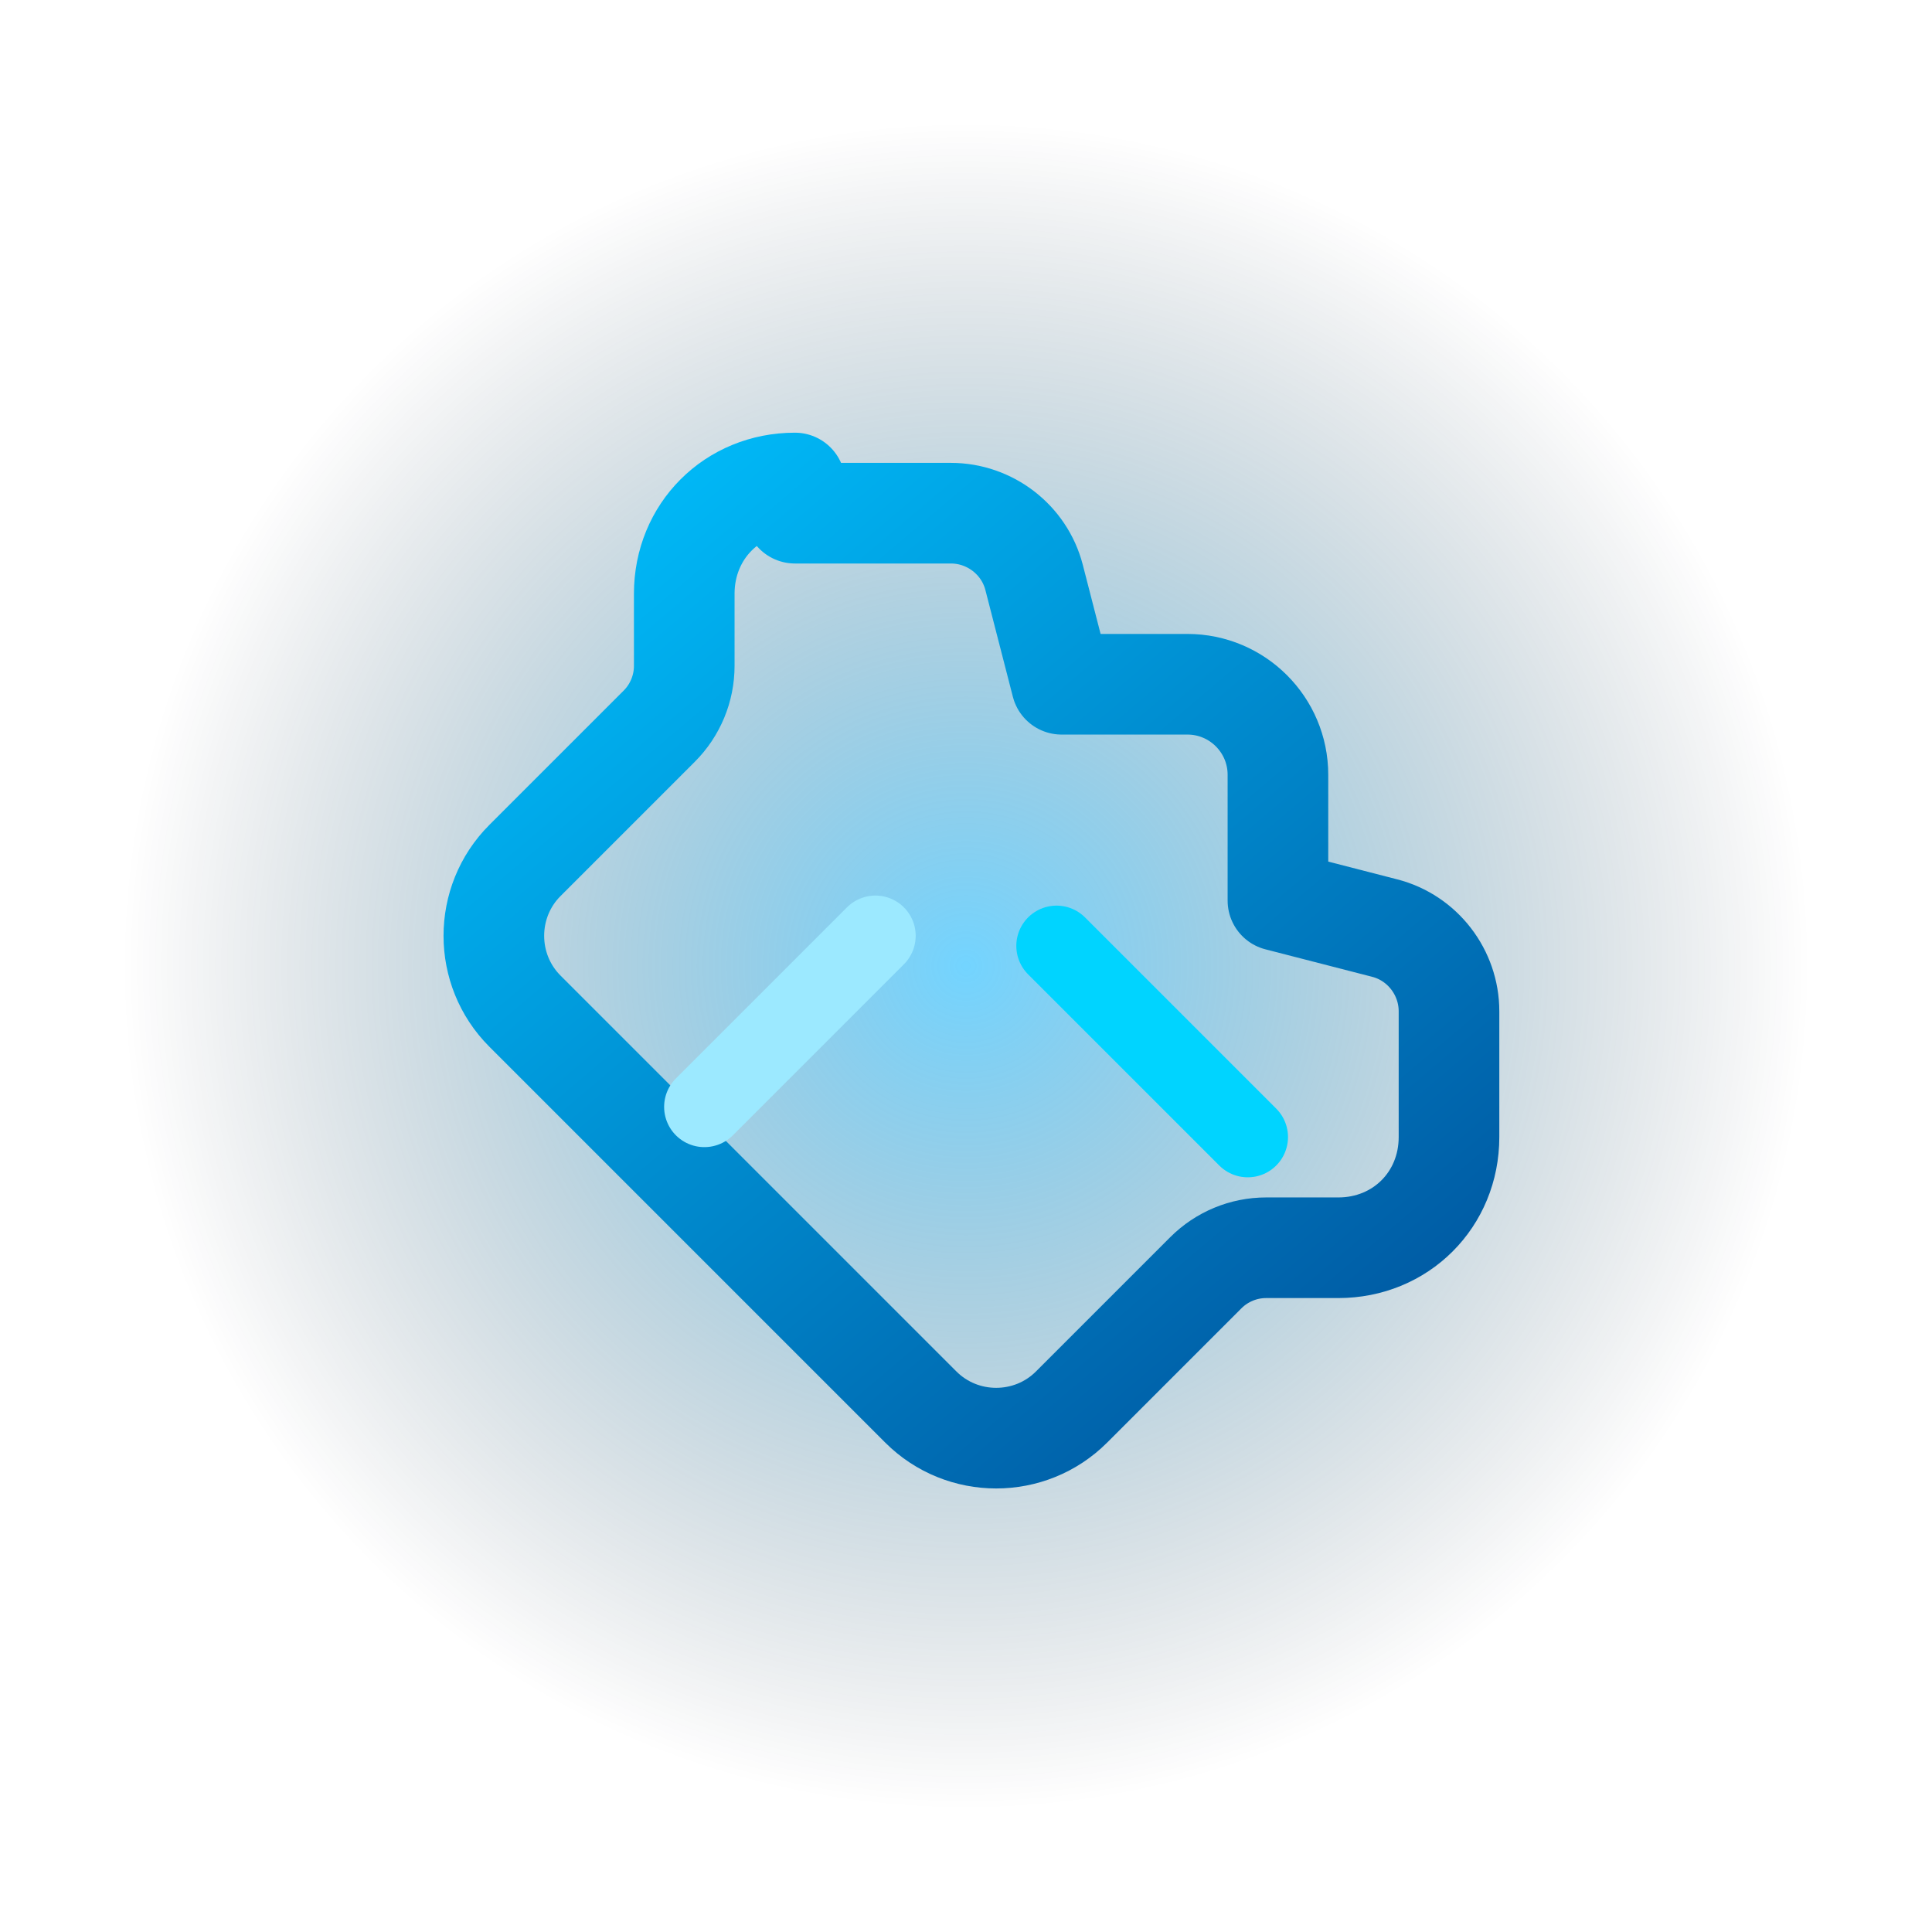
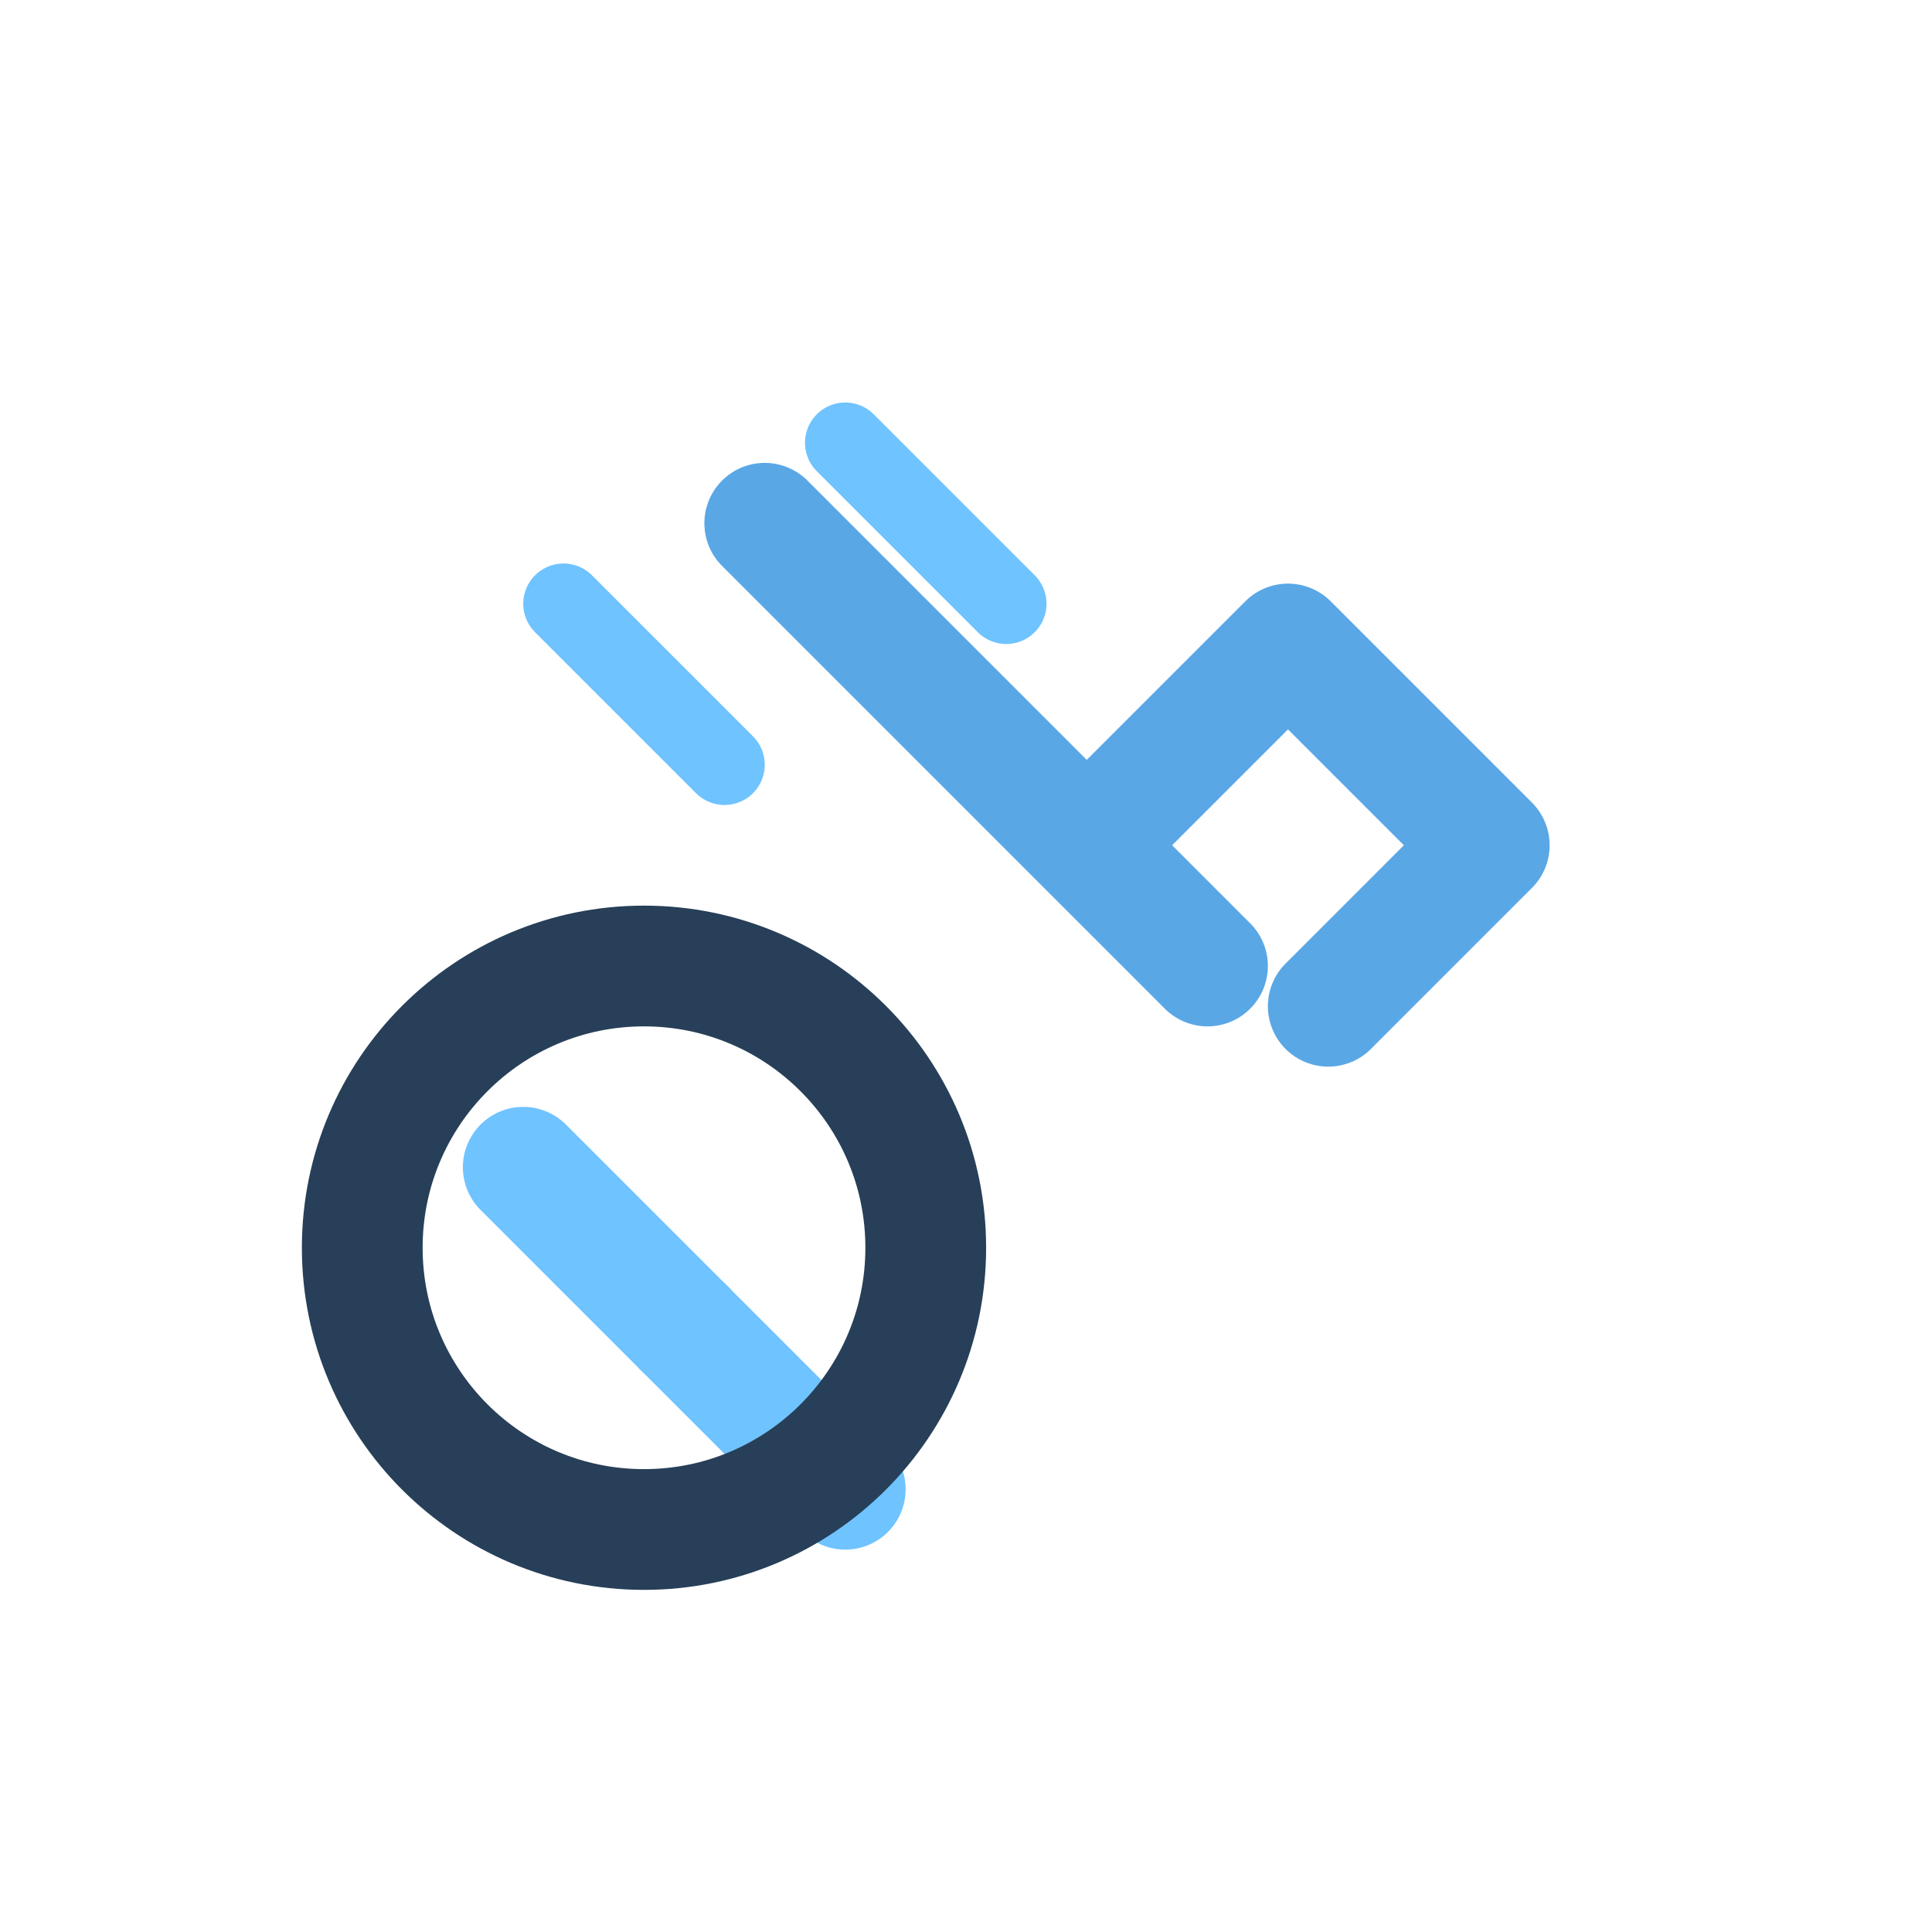
<svg xmlns="http://www.w3.org/2000/svg" width="96" height="96" viewBox="0 0 96 96" fill="none">
-   <defs>
-     <linearGradient id="toolsStroke" x1="26" y1="22" x2="70" y2="74" gradientUnits="userSpaceOnUse">
-       <stop stop-color="#00C2FF" />
-       <stop offset="1" stop-color="#00509A" />
-     </linearGradient>
-     <radialGradient id="toolsGlow" cx="0" cy="0" r="1" gradientUnits="userSpaceOnUse" gradientTransform="translate(48 48) scale(42)">
-       <stop stop-color="#00B1FF" stop-opacity="0.55" />
-       <stop offset="1" stop-color="#001020" stop-opacity="0" />
-     </radialGradient>
-   </defs>
-   <circle cx="48" cy="48" r="44" fill="url(#toolsGlow)" />
-   <path d="M39.5 24C36.395 24 34 26.395 34 29.5V33.086C34 34.211 33.552 35.289 32.757 36.084L26.084 42.757C24.024 44.818 24.024 48.182 26.084 50.243L45.757 69.916C47.818 71.976 51.182 71.976 53.243 69.916L59.916 63.243C60.711 62.448 61.789 62 62.914 62H66.5C69.605 62 72 59.605 72 56.5V50.25C72 48.316 70.684 46.6 68.81 46.117L63.5 44.75V38.5C63.5 36.015 61.485 34 59 34H52.75L51.383 28.69C50.9 26.816 49.184 25.5 47.25 25.5H39.5Z" stroke="url(#toolsStroke)" stroke-width="5" stroke-linecap="round" stroke-linejoin="round" />
-   <path d="M35 55L43.5 46.5" stroke="#9CE9FF" stroke-width="4" stroke-linecap="round" />
-   <path d="M52.5 47L62 56.5" stroke="#00D4FF" stroke-width="4" stroke-linecap="round" />
+   <path d="M28 30L36 38" stroke="#6FC3FF" stroke-width="4" stroke-linecap="round" />
+   <path d="M42 22L50 30" stroke="#6FC3FF" stroke-width="4" stroke-linecap="round" />
+   <path d="M38 26L60 48" stroke="#5AA7E6" stroke-width="6" stroke-linecap="round" />
+   <path d="M56 40L64 32L74 42L66 50" stroke="#5AA7E6" stroke-width="6" stroke-linecap="round" stroke-linejoin="round" />
+   <path d="M34 66L42 74" stroke="#6FC3FF" stroke-width="6" stroke-linecap="round" />
+   <path d="M26 58L34 66" stroke="#6FC3FF" stroke-width="6" stroke-linecap="round" />
+   <circle cx="32" cy="62" r="14" stroke="#273F58" stroke-width="6" />
</svg>
